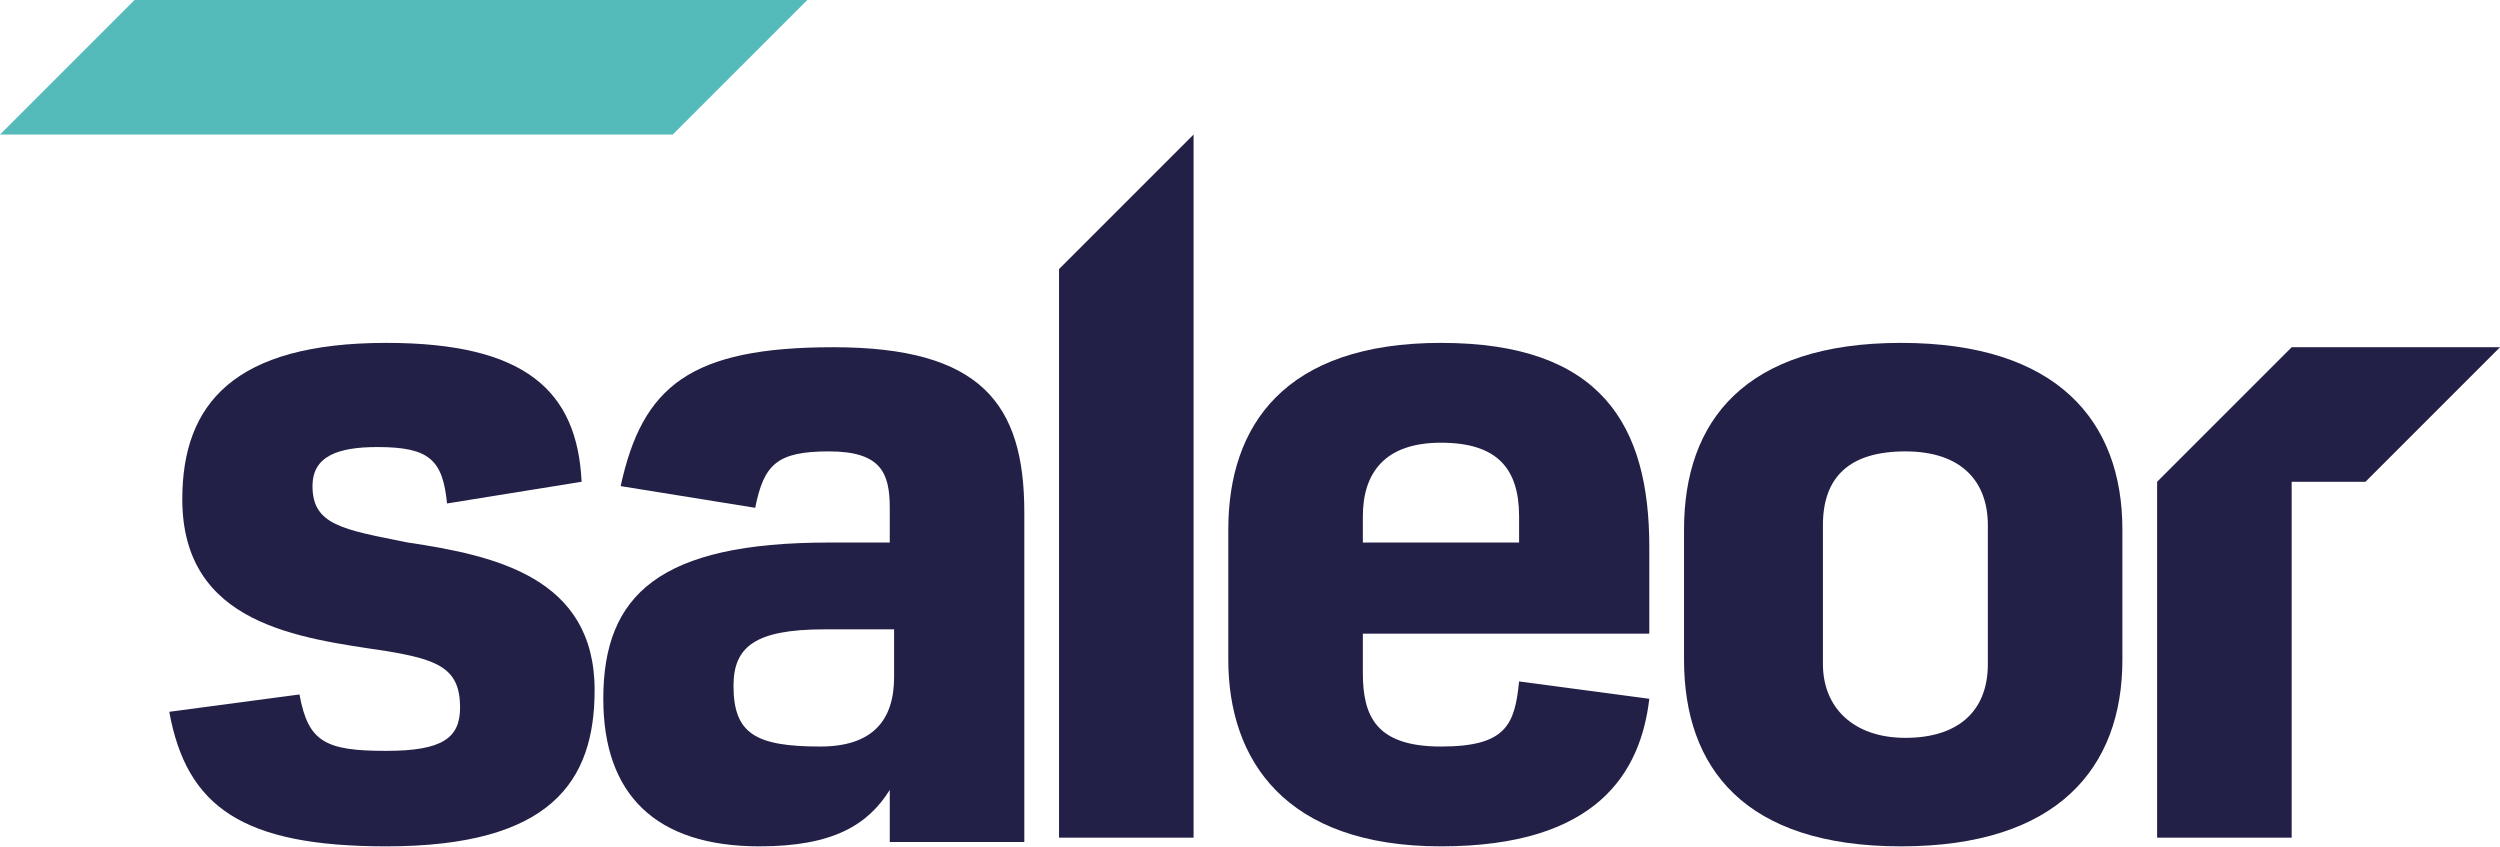
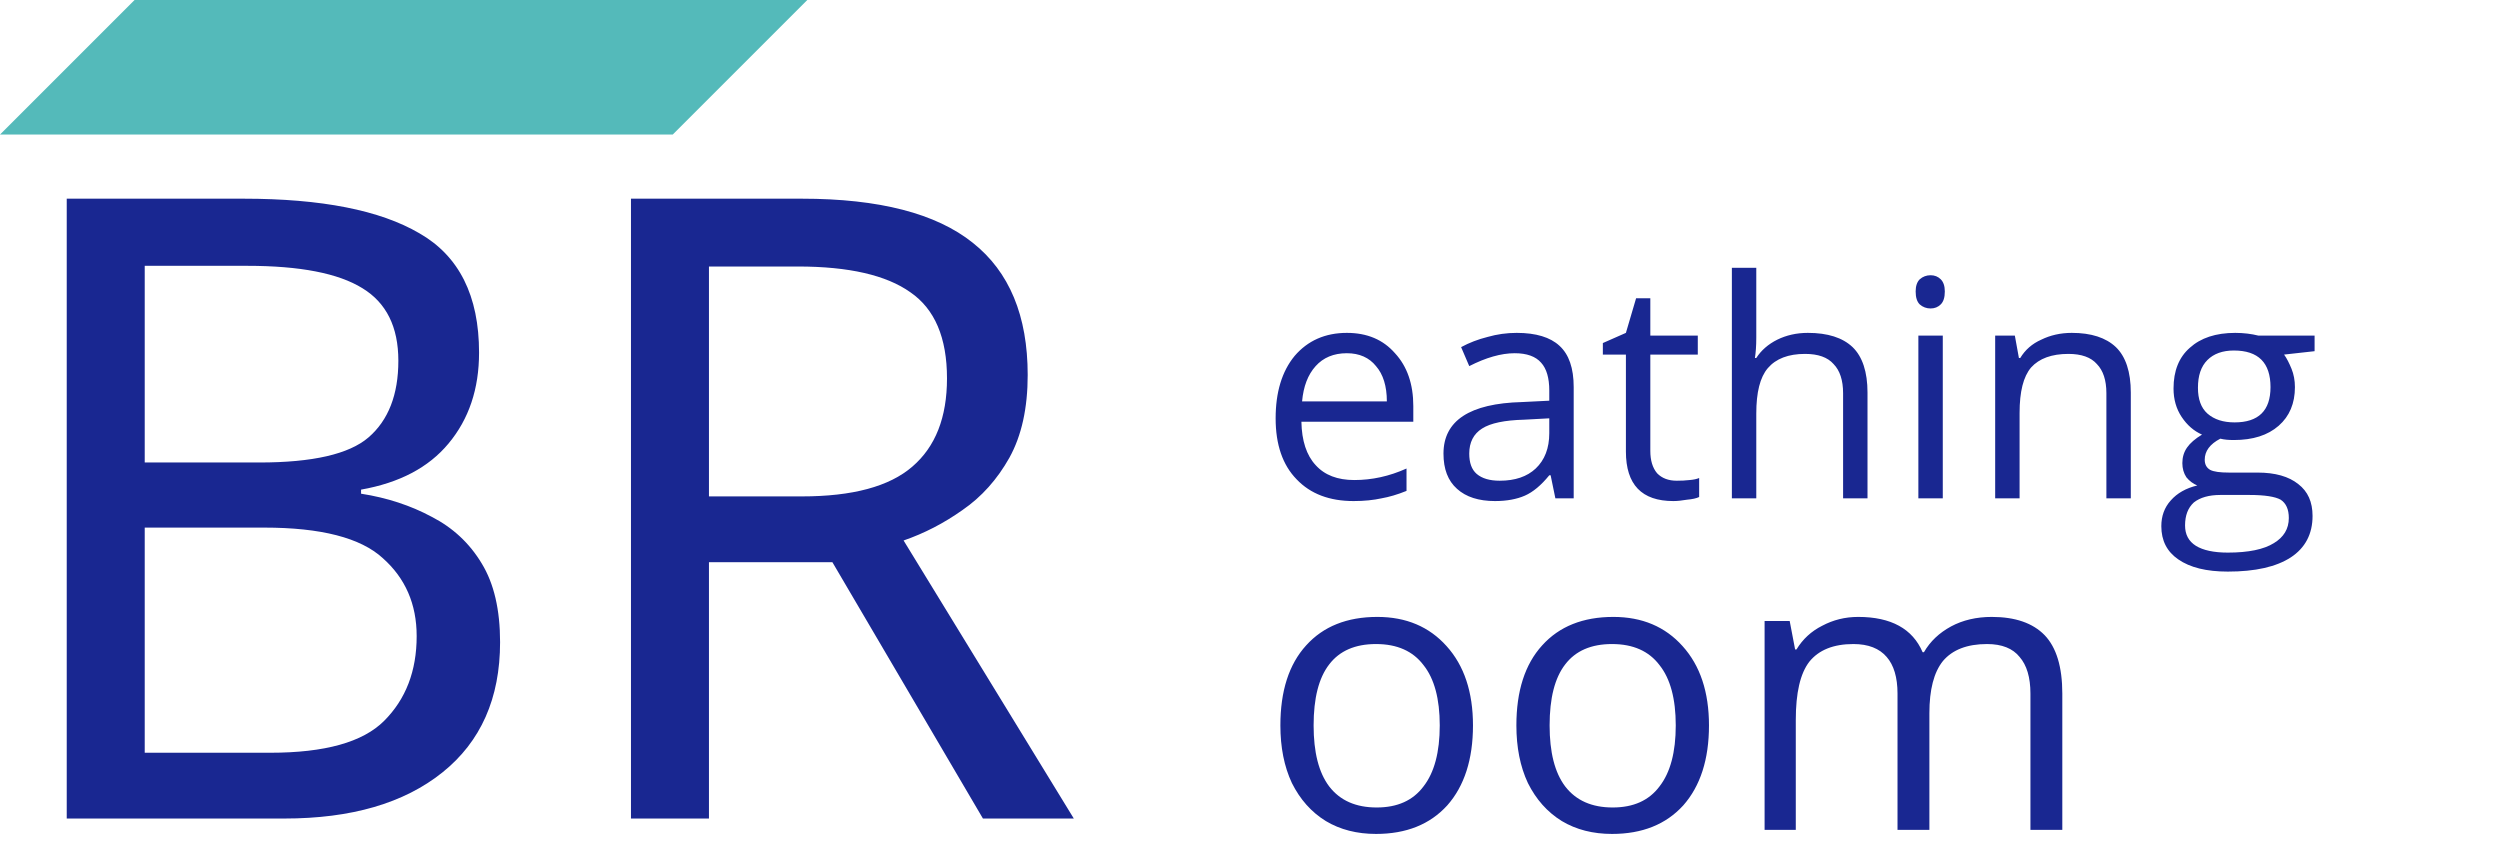
- <svg xmlns="http://www.w3.org/2000/svg" enable-background="new 20 0 57.6 19.5" viewBox="0 0 57.6 19.5">
-   <path d="m15.5 3.1h-15.5l3.1-3.1h15.5z" fill="#54baba" />
-   <g fill="#222046">
-     <path d="m8.9 19.5c3.8 0 4.8-1.5 4.8-3.6 0-2.6-2.3-3.1-4.3-3.4-1.5-.3-2.2-.4-2.2-1.3 0-.7.6-.9 1.5-.9 1.2 0 1.5.3 1.6 1.3l3.1-.5c-.1-2.1-1.3-3.2-4.5-3.2-3.5 0-4.7 1.4-4.7 3.6 0 2.9 2.7 3.2 4.7 3.5 1.2.2 1.7.4 1.7 1.3 0 .7-.4 1-1.7 1-1.4 0-1.8-.2-2-1.3l-3 .4c.4 2.2 1.7 3.1 5 3.1z" />
-     <path d="m17.5 19.5c1.7 0 2.5-.5 3-1.3v1.2h3.1v-7.6c0-2.5-1-3.8-4.4-3.8-3.3 0-4.4.9-4.9 3.2l3.1.5c.2-1 .5-1.3 1.7-1.3s1.4.5 1.4 1.3v.8h-1.4c-3.9 0-5.2 1.2-5.2 3.6 0 2.2 1.2 3.4 3.6 3.4zm1.4-2.3c-1.5 0-2-.3-2-1.4 0-.9.5-1.3 2.1-1.3h1.6v1.1c0 1-.5 1.6-1.7 1.6z" />
-     <path d="m24.4 19.3h3.1v-16.2l-3.1 3.1z" />
-     <path d="m33.2 19.5c3.6 0 4.6-1.7 4.8-3.4l-3-.4c-.1 1-.3 1.5-1.8 1.5s-1.8-.7-1.8-1.7v-.9h6.6v-2c0-2.8-1.1-4.7-4.8-4.7-3.6 0-4.9 1.9-4.9 4.3v3c0 2.3 1.3 4.3 4.9 4.3zm-1.8-7v-.6c0-1 .5-1.7 1.8-1.7s1.8.6 1.8 1.7v.6z" />
-     <path d="m43.8 7.9c-3.6 0-5 1.8-5 4.3v3c0 2.5 1.4 4.3 5 4.3s5.1-1.8 5.1-4.3v-3c0-2.5-1.5-4.3-5.1-4.3zm2 7.4c0 1.1-.7 1.7-1.9 1.7s-1.9-.7-1.9-1.7v-3.2c0-1.1.6-1.7 1.9-1.7s1.9.7 1.9 1.7z" />
-     <path d="m52.8 8-3.1 3.1v8.2h3.1v-8.2h1.7l3.1-3.1z" />
+ <svg xmlns="http://www.w3.org/2000/svg" style="isolation:isolate" viewBox="0 0 57.6 19.5" width="57.6" height="19.5">
+   <defs>
+     <clipPath id="_clipPath_nnIrVrJqdDgkHn8LSNYp5CCc6A18iU3A">
+       <rect width="57.6" height="19.5" />
+     </clipPath>
+   </defs>
+   <g clip-path="url(#_clipPath_nnIrVrJqdDgkHn8LSNYp5CCc6A18iU3A)">
+     <path d=" M 15.5 3.1 L 0 3.1 L 3.1 0 L 18.6 0 L 15.5 3.1 Z " fill="rgb(84,186,186)" />
+     <g transform="matrix(1,0,0,1,-0.4,-0.868)">
+       <text transform="matrix(1,0,0,1,0,19.727)" style="font-family:'Oldenburg';font-weight:400;font-size:20px;font-style:normal;fill:#192791;stroke:none;">BR</text>
+     </g>
+     <g transform="matrix(1,0,0,1,29,4)">
+       <text transform="matrix(1,0,0,1,0,7.482)" style="font-family:'Open Sans';font-weight:400;font-size:7px;font-style:normal;fill:#192791;stroke:none;">eathing</text>
+     </g>
+     <g transform="matrix(1,0,0,1,29,9.5)">
+       <text transform="matrix(1,0,0,1,0,9.62)" style="font-family:'Open Sans';font-weight:400;font-size:9px;font-style:normal;fill:#192791;stroke:none;">oom</text>
+     </g>
  </g>
</svg>
